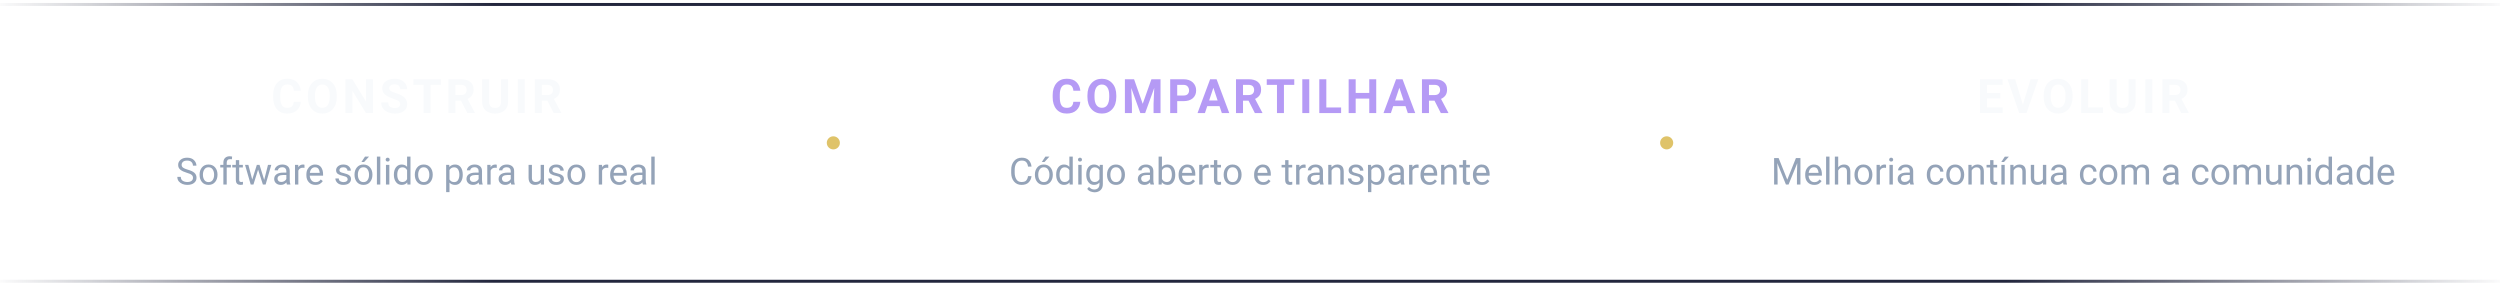
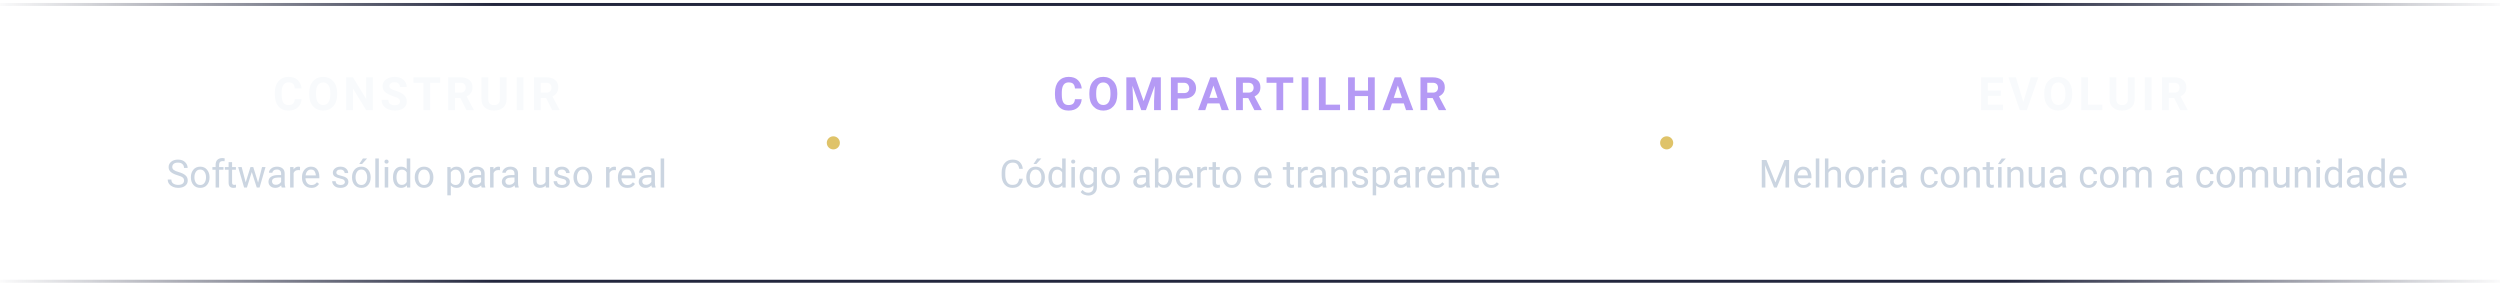
<svg xmlns="http://www.w3.org/2000/svg" viewBox="0 0 840 96" width="840" height="96" role="img" aria-label="Princípios do Project Nox: Construir, Compartilhar, Evoluir">
  <defs>
    <linearGradient id="philLine-dark" x1="0%" y1="0%" x2="100%" y2="0%">
      <stop offset="0%" stop-color="#22263D" stop-opacity="0" />
      <stop offset="20%" stop-color="#22263D" stop-opacity="1" />
      <stop offset="80%" stop-color="#22263D" stop-opacity="1" />
      <stop offset="100%" stop-color="#22263D" stop-opacity="0" />
    </linearGradient>
  </defs>
  <rect x="0" y="1" width="840" height="1" fill="url(#philLine-dark)" />
  <rect x="0" y="94" width="840" height="1" fill="url(#philLine-dark)" />
  <g transform="translate(140, 0)" text-anchor="middle">
-     <text x="0" y="38" font-family="system-ui, -apple-system, 'Segoe UI', Roboto, Helvetica, Arial, sans-serif" font-size="16" font-weight="700" letter-spacing="1.2" fill="#F8FAFC">CONSTRUIR</text>
-     <text x="0" y="62" font-family="system-ui, -apple-system, 'Segoe UI', Roboto, Helvetica, Arial, sans-serif" font-size="12.5" font-weight="400" fill="#94A3B8">Software sólido para uso real</text>
+     <text x="0" y="37" font-family="system-ui, -apple-system, 'Segoe UI', Roboto, Helvetica, Arial, sans-serif" font-size="15.5" font-weight="700" letter-spacing="1.4" fill="#F8FAFC">CONSTRUIR</text>
+     <text x="0" y="63" font-family="system-ui, -apple-system, 'Segoe UI', Roboto, Helvetica, Arial, sans-serif" font-size="13" font-weight="400" fill="#CBD5E1">Software sólido para uso real</text>
  </g>
  <circle cx="280" cy="48" r="2.2" fill="#D4AF37" opacity="0.75" />
  <g transform="translate(420, 0)" text-anchor="middle">
-     <text x="0" y="38" font-family="system-ui, -apple-system, 'Segoe UI', Roboto, Helvetica, Arial, sans-serif" font-size="16" font-weight="700" letter-spacing="1.2" fill="#B59AF5">COMPARTILHAR</text>
-     <text x="0" y="62" font-family="system-ui, -apple-system, 'Segoe UI', Roboto, Helvetica, Arial, sans-serif" font-size="12.5" font-weight="400" fill="#94A3B8">Código aberto e transparente</text>
+     <text x="0" y="37" font-family="system-ui, -apple-system, 'Segoe UI', Roboto, Helvetica, Arial, sans-serif" font-size="15.5" font-weight="700" letter-spacing="1.4" fill="#B59AF5">COMPARTILHAR</text>
+     <text x="0" y="63" font-family="system-ui, -apple-system, 'Segoe UI', Roboto, Helvetica, Arial, sans-serif" font-size="13" font-weight="400" fill="#CBD5E1">Código aberto e transparente</text>
  </g>
  <circle cx="560" cy="48" r="2.2" fill="#D4AF37" opacity="0.75" />
  <g transform="translate(700, 0)" text-anchor="middle">
-     <text x="0" y="38" font-family="system-ui, -apple-system, 'Segoe UI', Roboto, Helvetica, Arial, sans-serif" font-size="16" font-weight="700" letter-spacing="1.2" fill="#F8FAFC">EVOLUIR</text>
-     <text x="0" y="62" font-family="system-ui, -apple-system, 'Segoe UI', Roboto, Helvetica, Arial, sans-serif" font-size="12.5" font-weight="400" fill="#94A3B8">Melhoria contínua com a comunidade</text>
+     <text x="0" y="37" font-family="system-ui, -apple-system, 'Segoe UI', Roboto, Helvetica, Arial, sans-serif" font-size="15.5" font-weight="700" letter-spacing="1.4" fill="#F8FAFC">EVOLUIR</text>
+     <text x="0" y="63" font-family="system-ui, -apple-system, 'Segoe UI', Roboto, Helvetica, Arial, sans-serif" font-size="13" font-weight="400" fill="#CBD5E1">Melhoria contínua com a comunidade</text>
  </g>
</svg>
